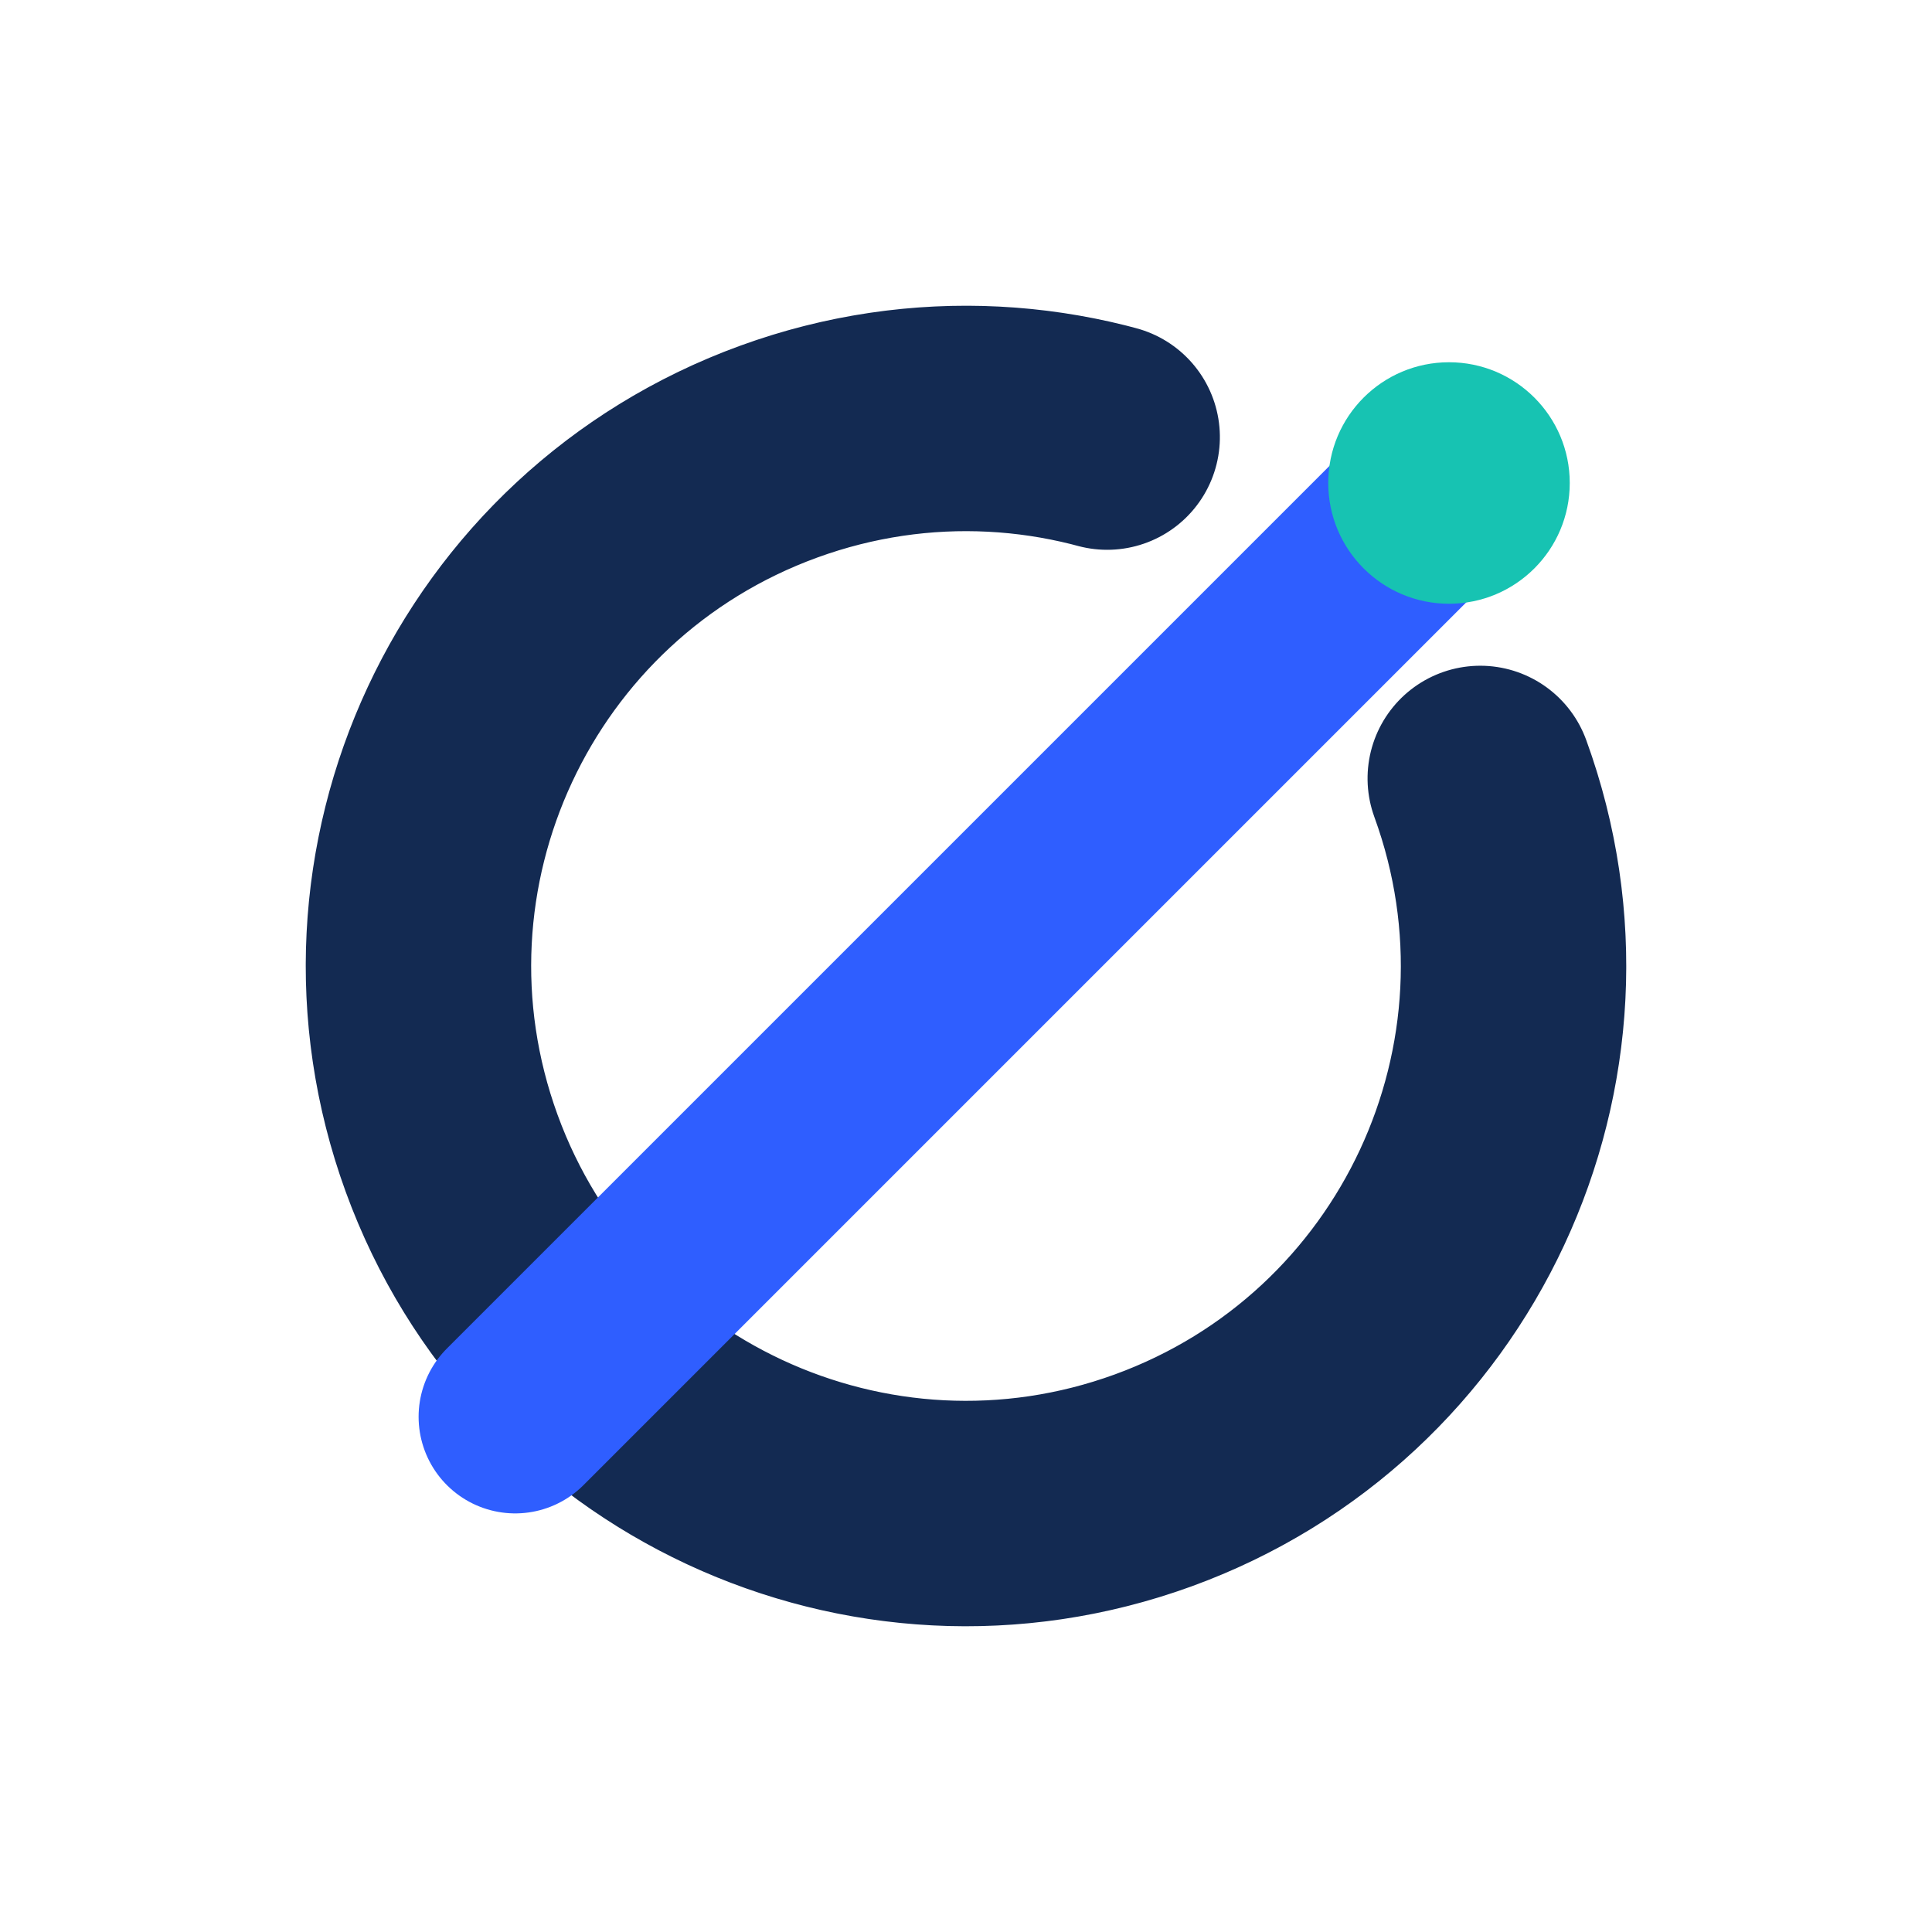
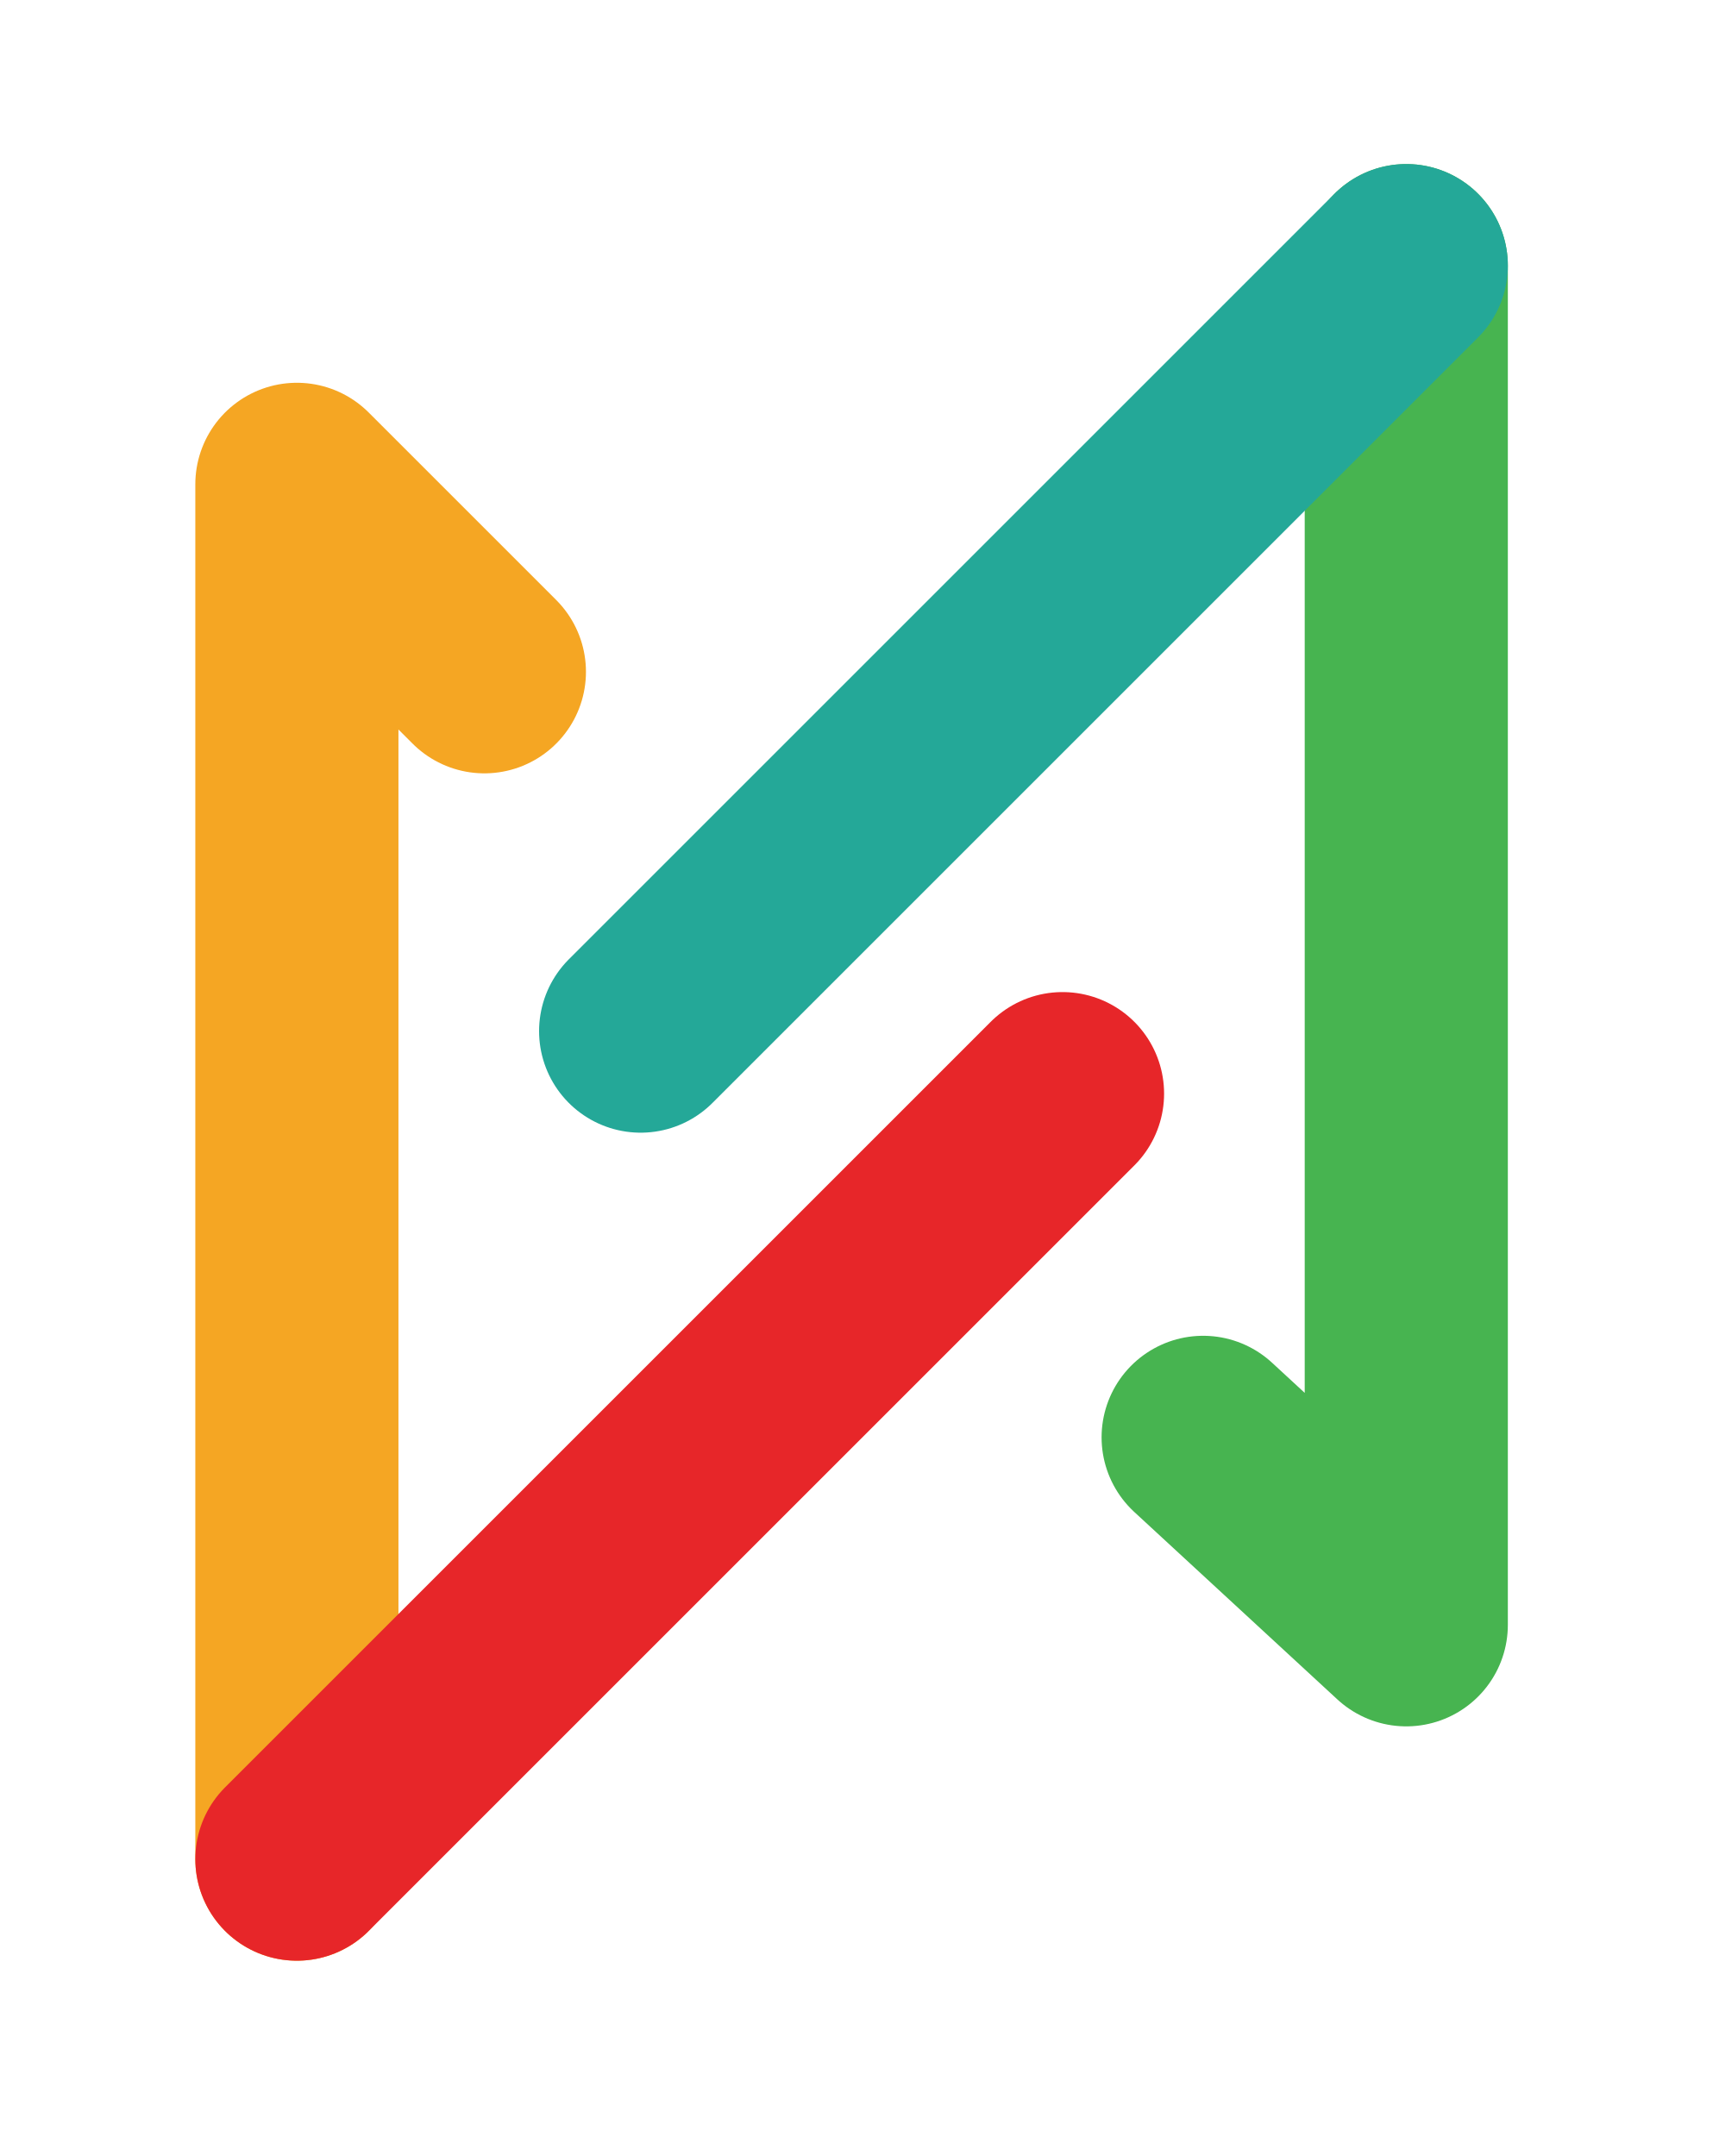
- <svg xmlns="http://www.w3.org/2000/svg" width="120" height="120" viewBox="0 0 120 120">
-   <circle cx="60" cy="60" r="34" fill="none" stroke="#132A52" stroke-width="14" stroke-linecap="round" stroke-dasharray="180.98 32.65" transform="rotate(-20 60 60)" />
-   <line x1="32" y1="88" x2="90" y2="30" stroke="#2F5EFF" stroke-width="12" stroke-linecap="round" />
-   <circle cx="90" cy="30" r="7.5" fill="#17C3B2" />
+ <svg xmlns="http://www.w3.org/2000/svg" width="110" height="138" viewBox="0 0 110 138" role="img" aria-labelledby="title">
+   <g fill="none" stroke-width="13" stroke-linecap="round" stroke-linejoin="round">
+     <path stroke="#F5A623" d="M19 119 V31 L31 43" />
+     <path stroke="#47B450" d="M90 17 V104 L77 92" />
+     <path stroke="#24A898" d="M41 66 L90 17" />
+     <path stroke="#E72629" d="M19 119 L68 70" />
+   </g>
</svg>
